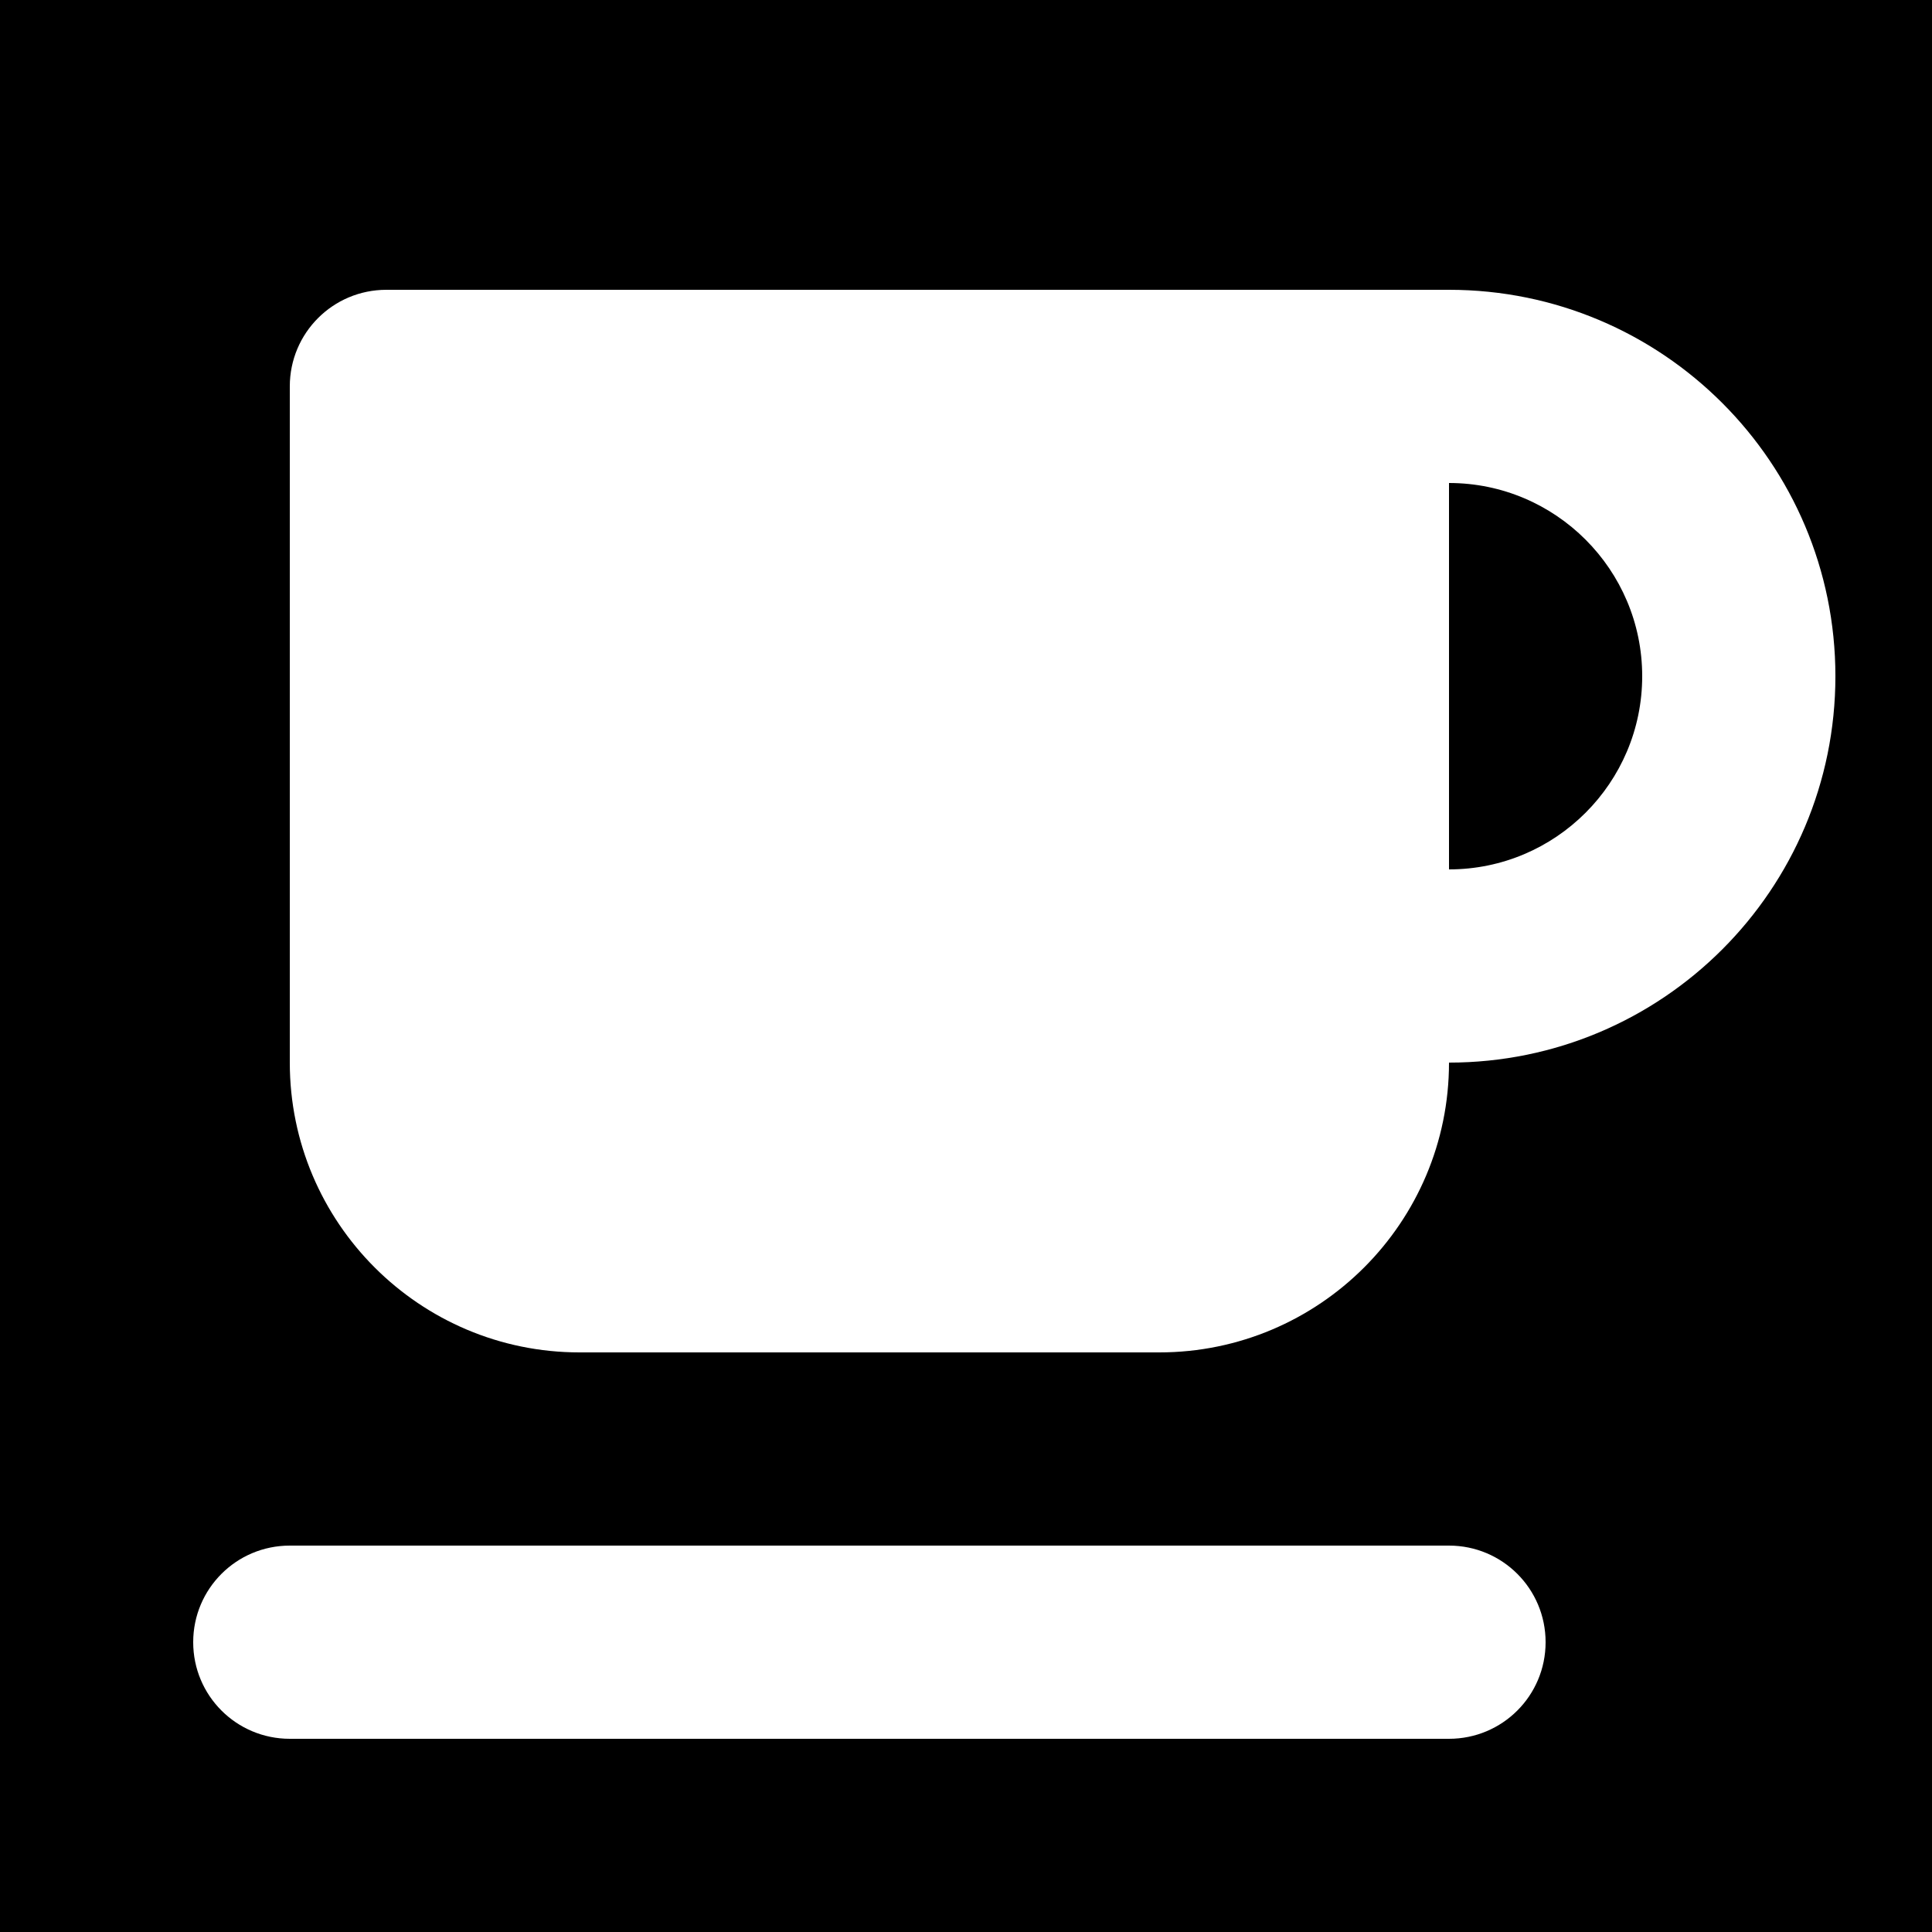
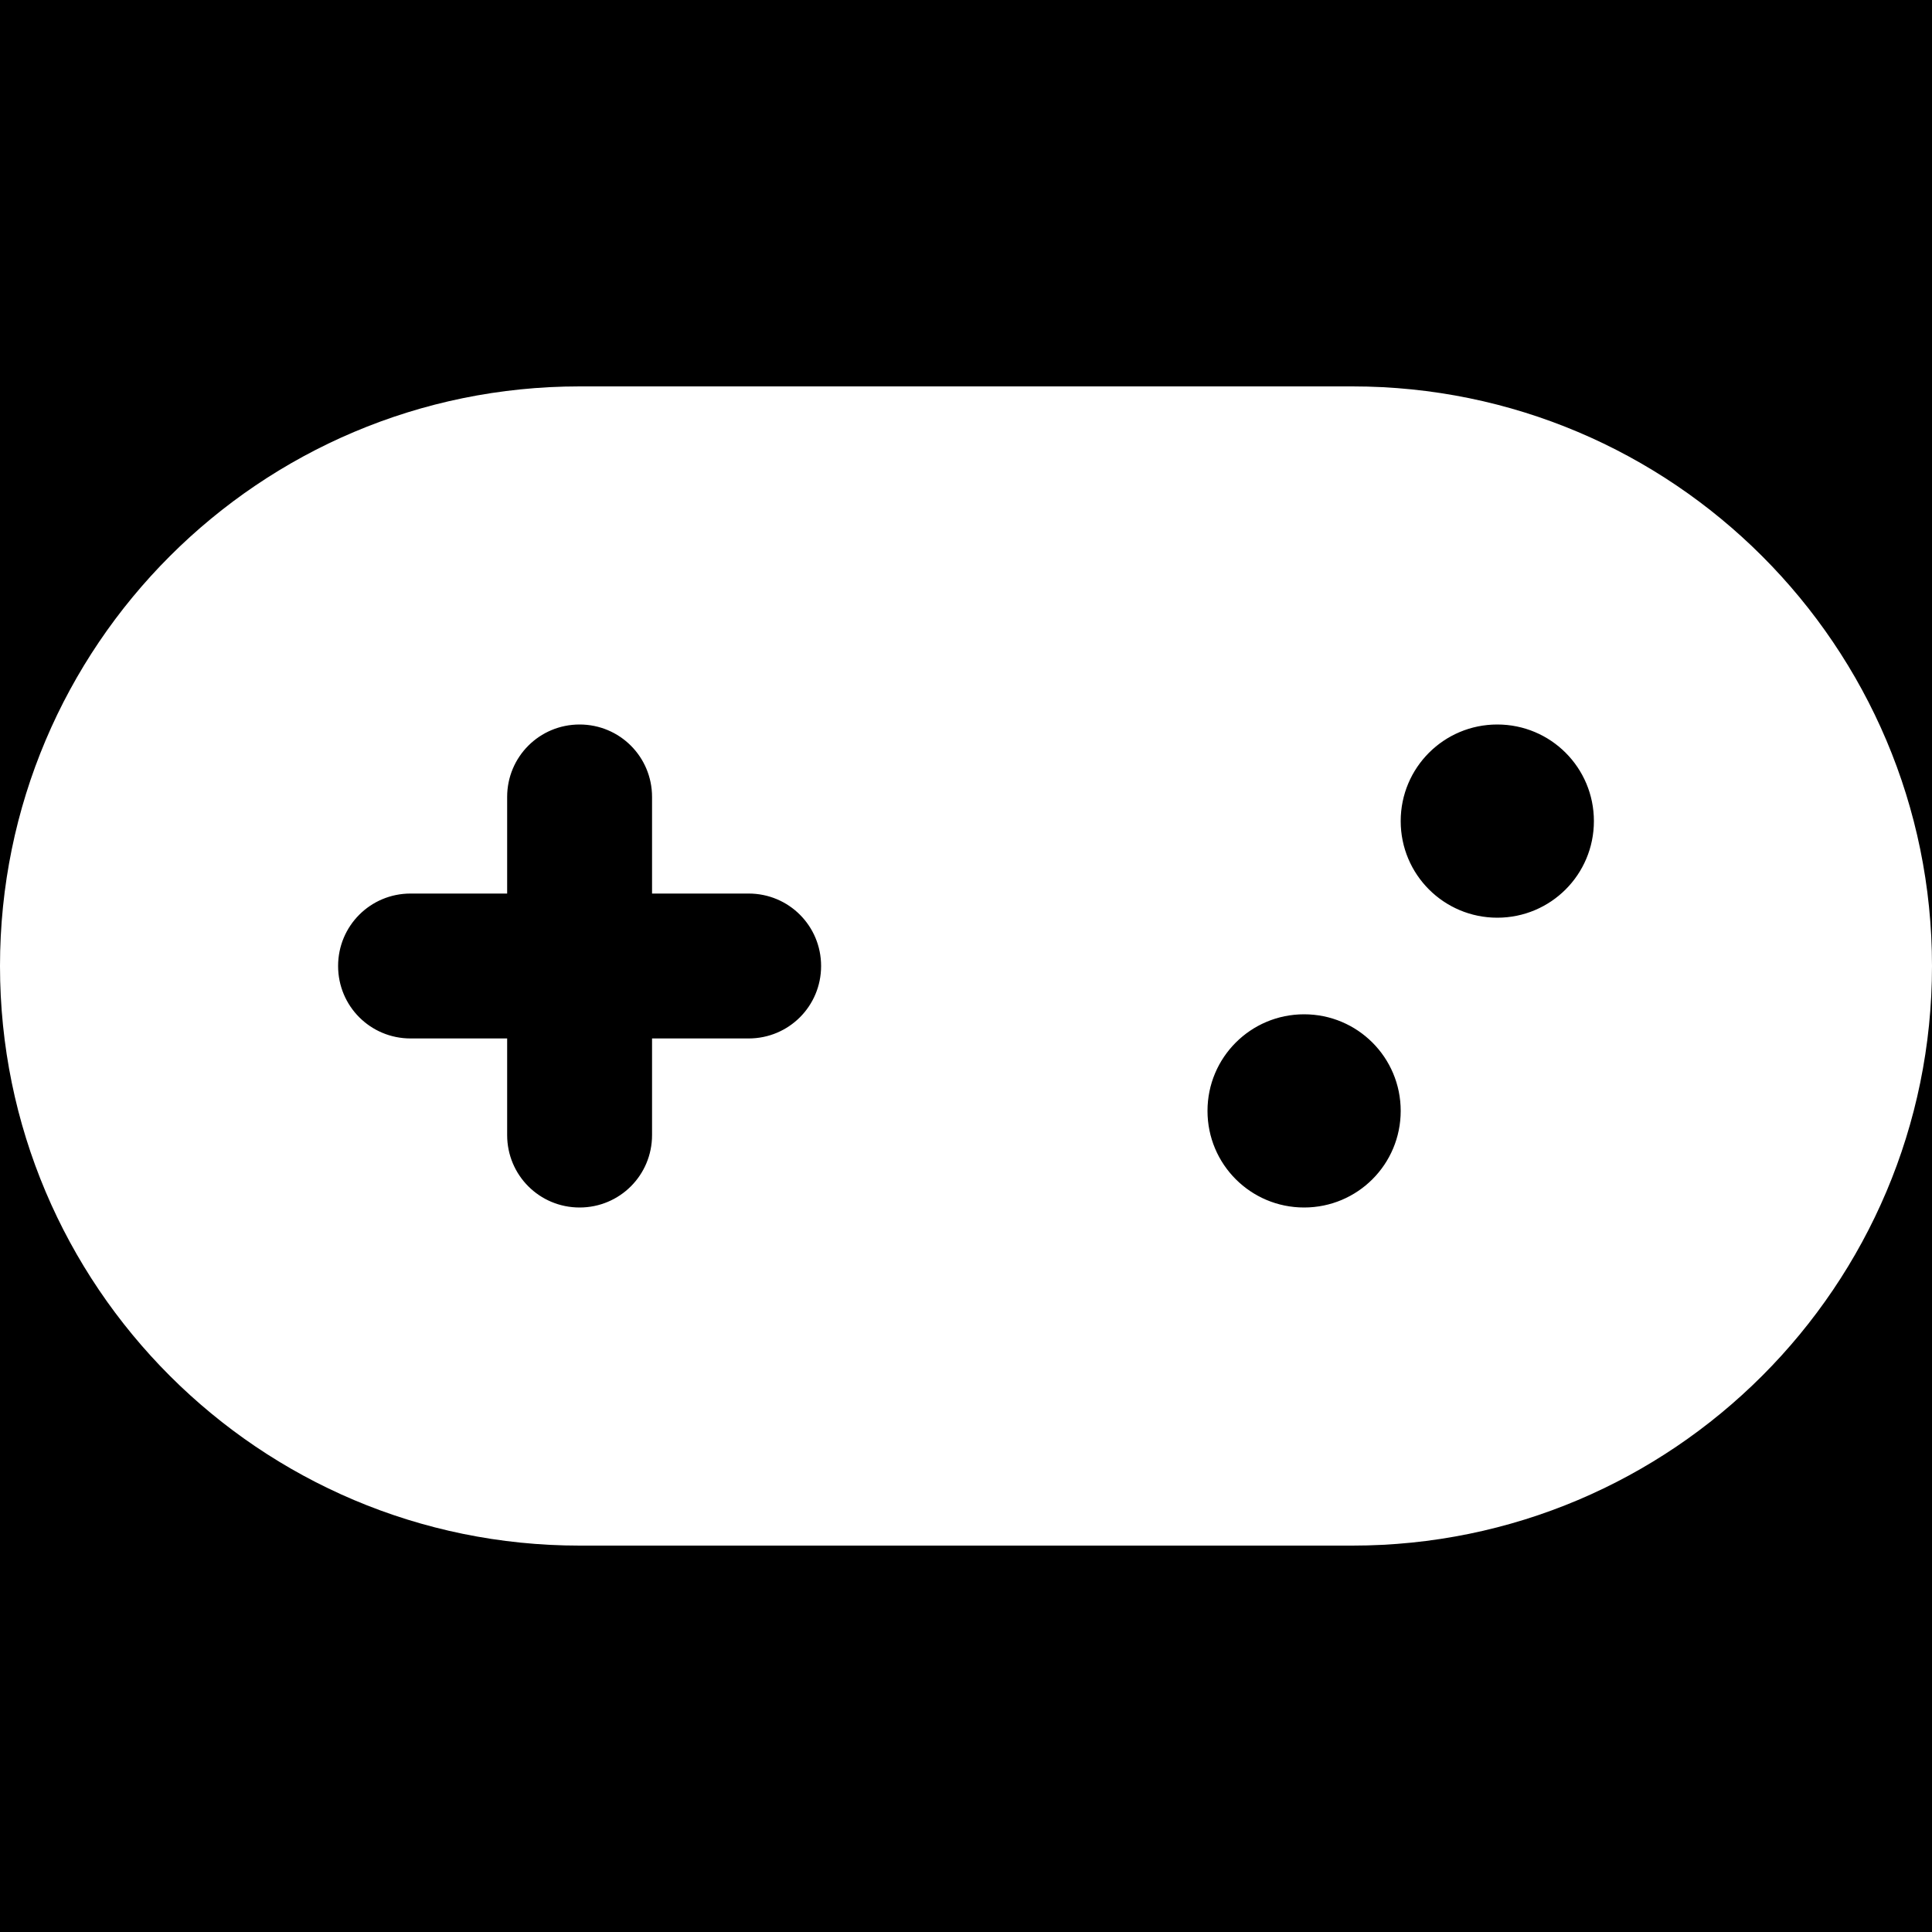
<svg xmlns="http://www.w3.org/2000/svg" viewBox="0 0 640 640">
  <path fill="#000000" d="M 0 0 L 640 0 L 640 640 L 0 640 Z M 0 0 " fill-opacity="1" fill-rule="nonzero" />
-   <path fill="#FFFFFF" d="M96 128C96 110.3 110.3 96 128 96L480 96C550.7 96 608 153.3 608 224C608 294.7 550.7 352 480 352C480 405 437 448 384 448L192 448C139 448 96 405 96 352L96 128zM544 224C544 188.7 515.3 160 480 160L480 288C515.3 288 544 259.3 544 224zM96 512L480 512C497.7 512 512 526.3 512 544C512 561.7 497.7 576 480 576L96 576C78.3 576 64 561.7 64 544C64 526.3 78.3 512 96 512z" />
+   <path fill="#FFFFFF" d="M448 128C554 128 640 214 640 320C640 426 554 512 448 512L192 512C86 512 0 426 0 320C0 214 86 128 192 128L448 128zM192 240C178.7 240 168 250.7 168 264L168 296L136 296C122.7 296 112 306.7 112 320C112 333.3 122.7 344 136 344L168 344L168 376C168 389.3 178.7 400 192 400C205.3 400 216 389.3 216 376L216 344L248 344C261.3 344 272 333.3 272 320C272 306.7 261.3 296 248 296L216 296L216 264C216 250.7 205.3 240 192 240zM432 336C414.3 336 400 350.3 400 368C400 385.7 414.3 400 432 400C449.7 400 464 385.7 464 368C464 350.3 449.7 336 432 336zM496 240C478.3 240 464 254.3 464 272C464 289.7 478.3 304 496 304C513.7 304 528 289.7 528 272C528 254.3 513.7 240 496 240z" />
</svg>
